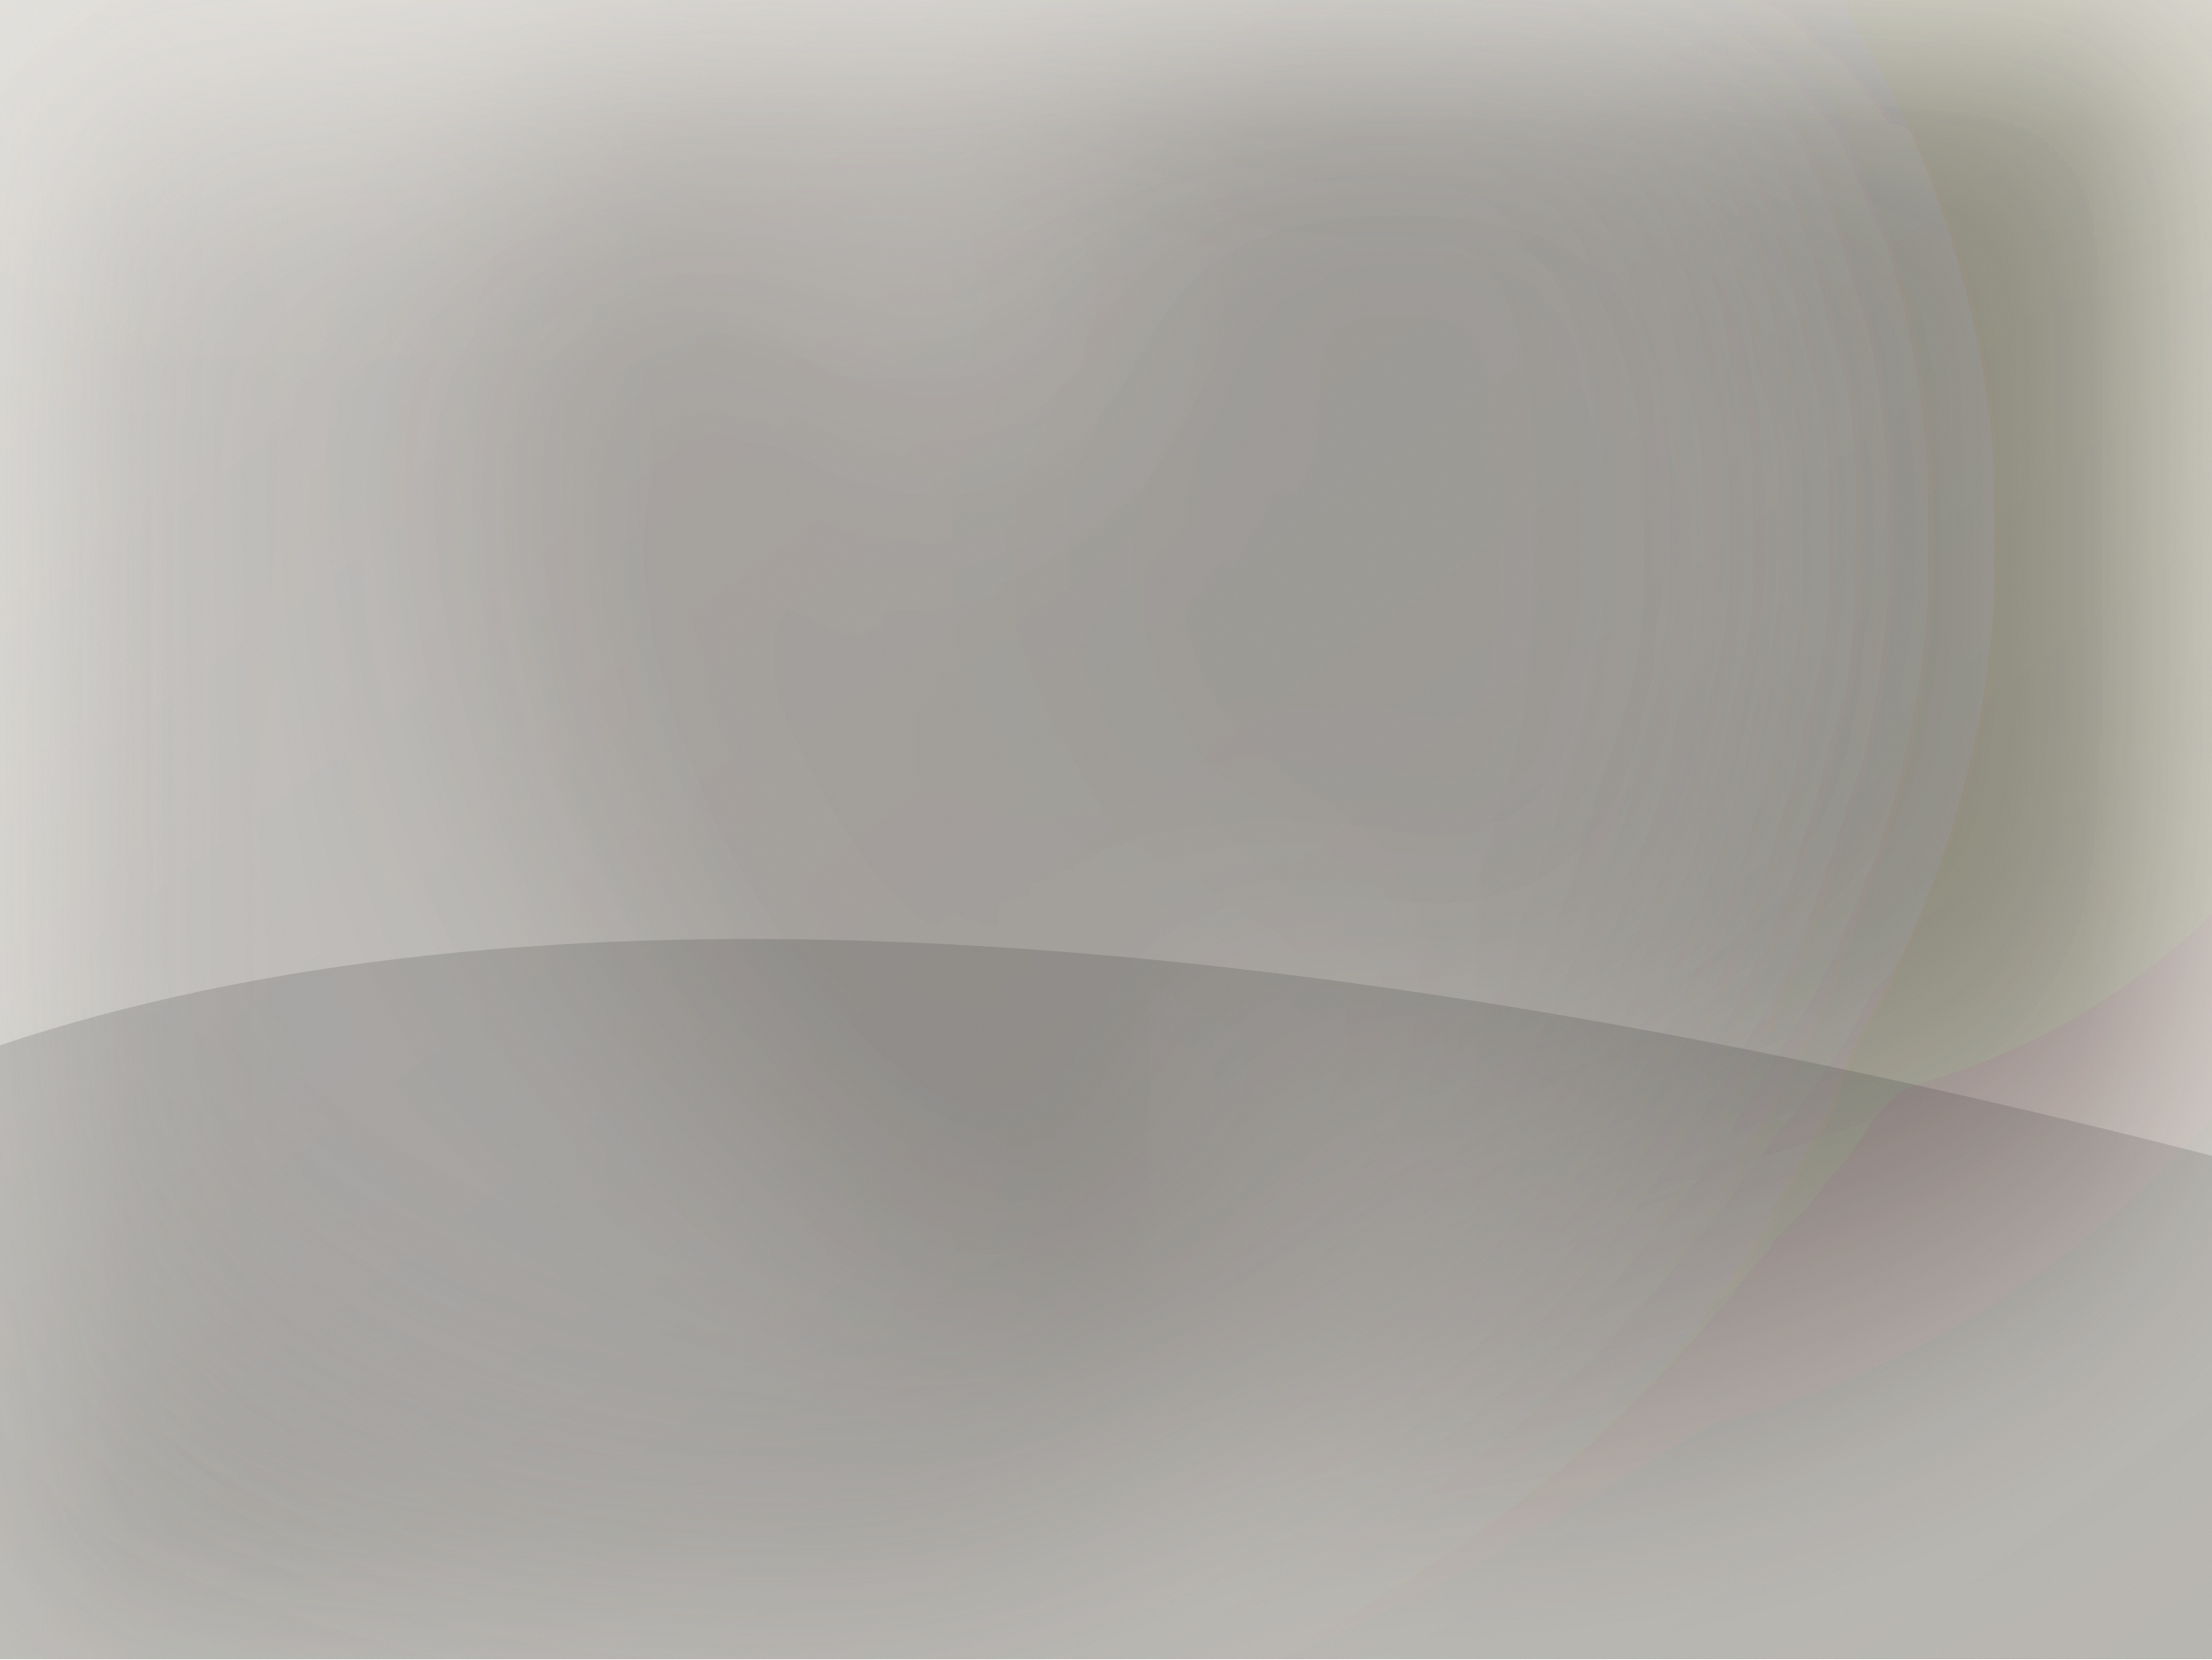
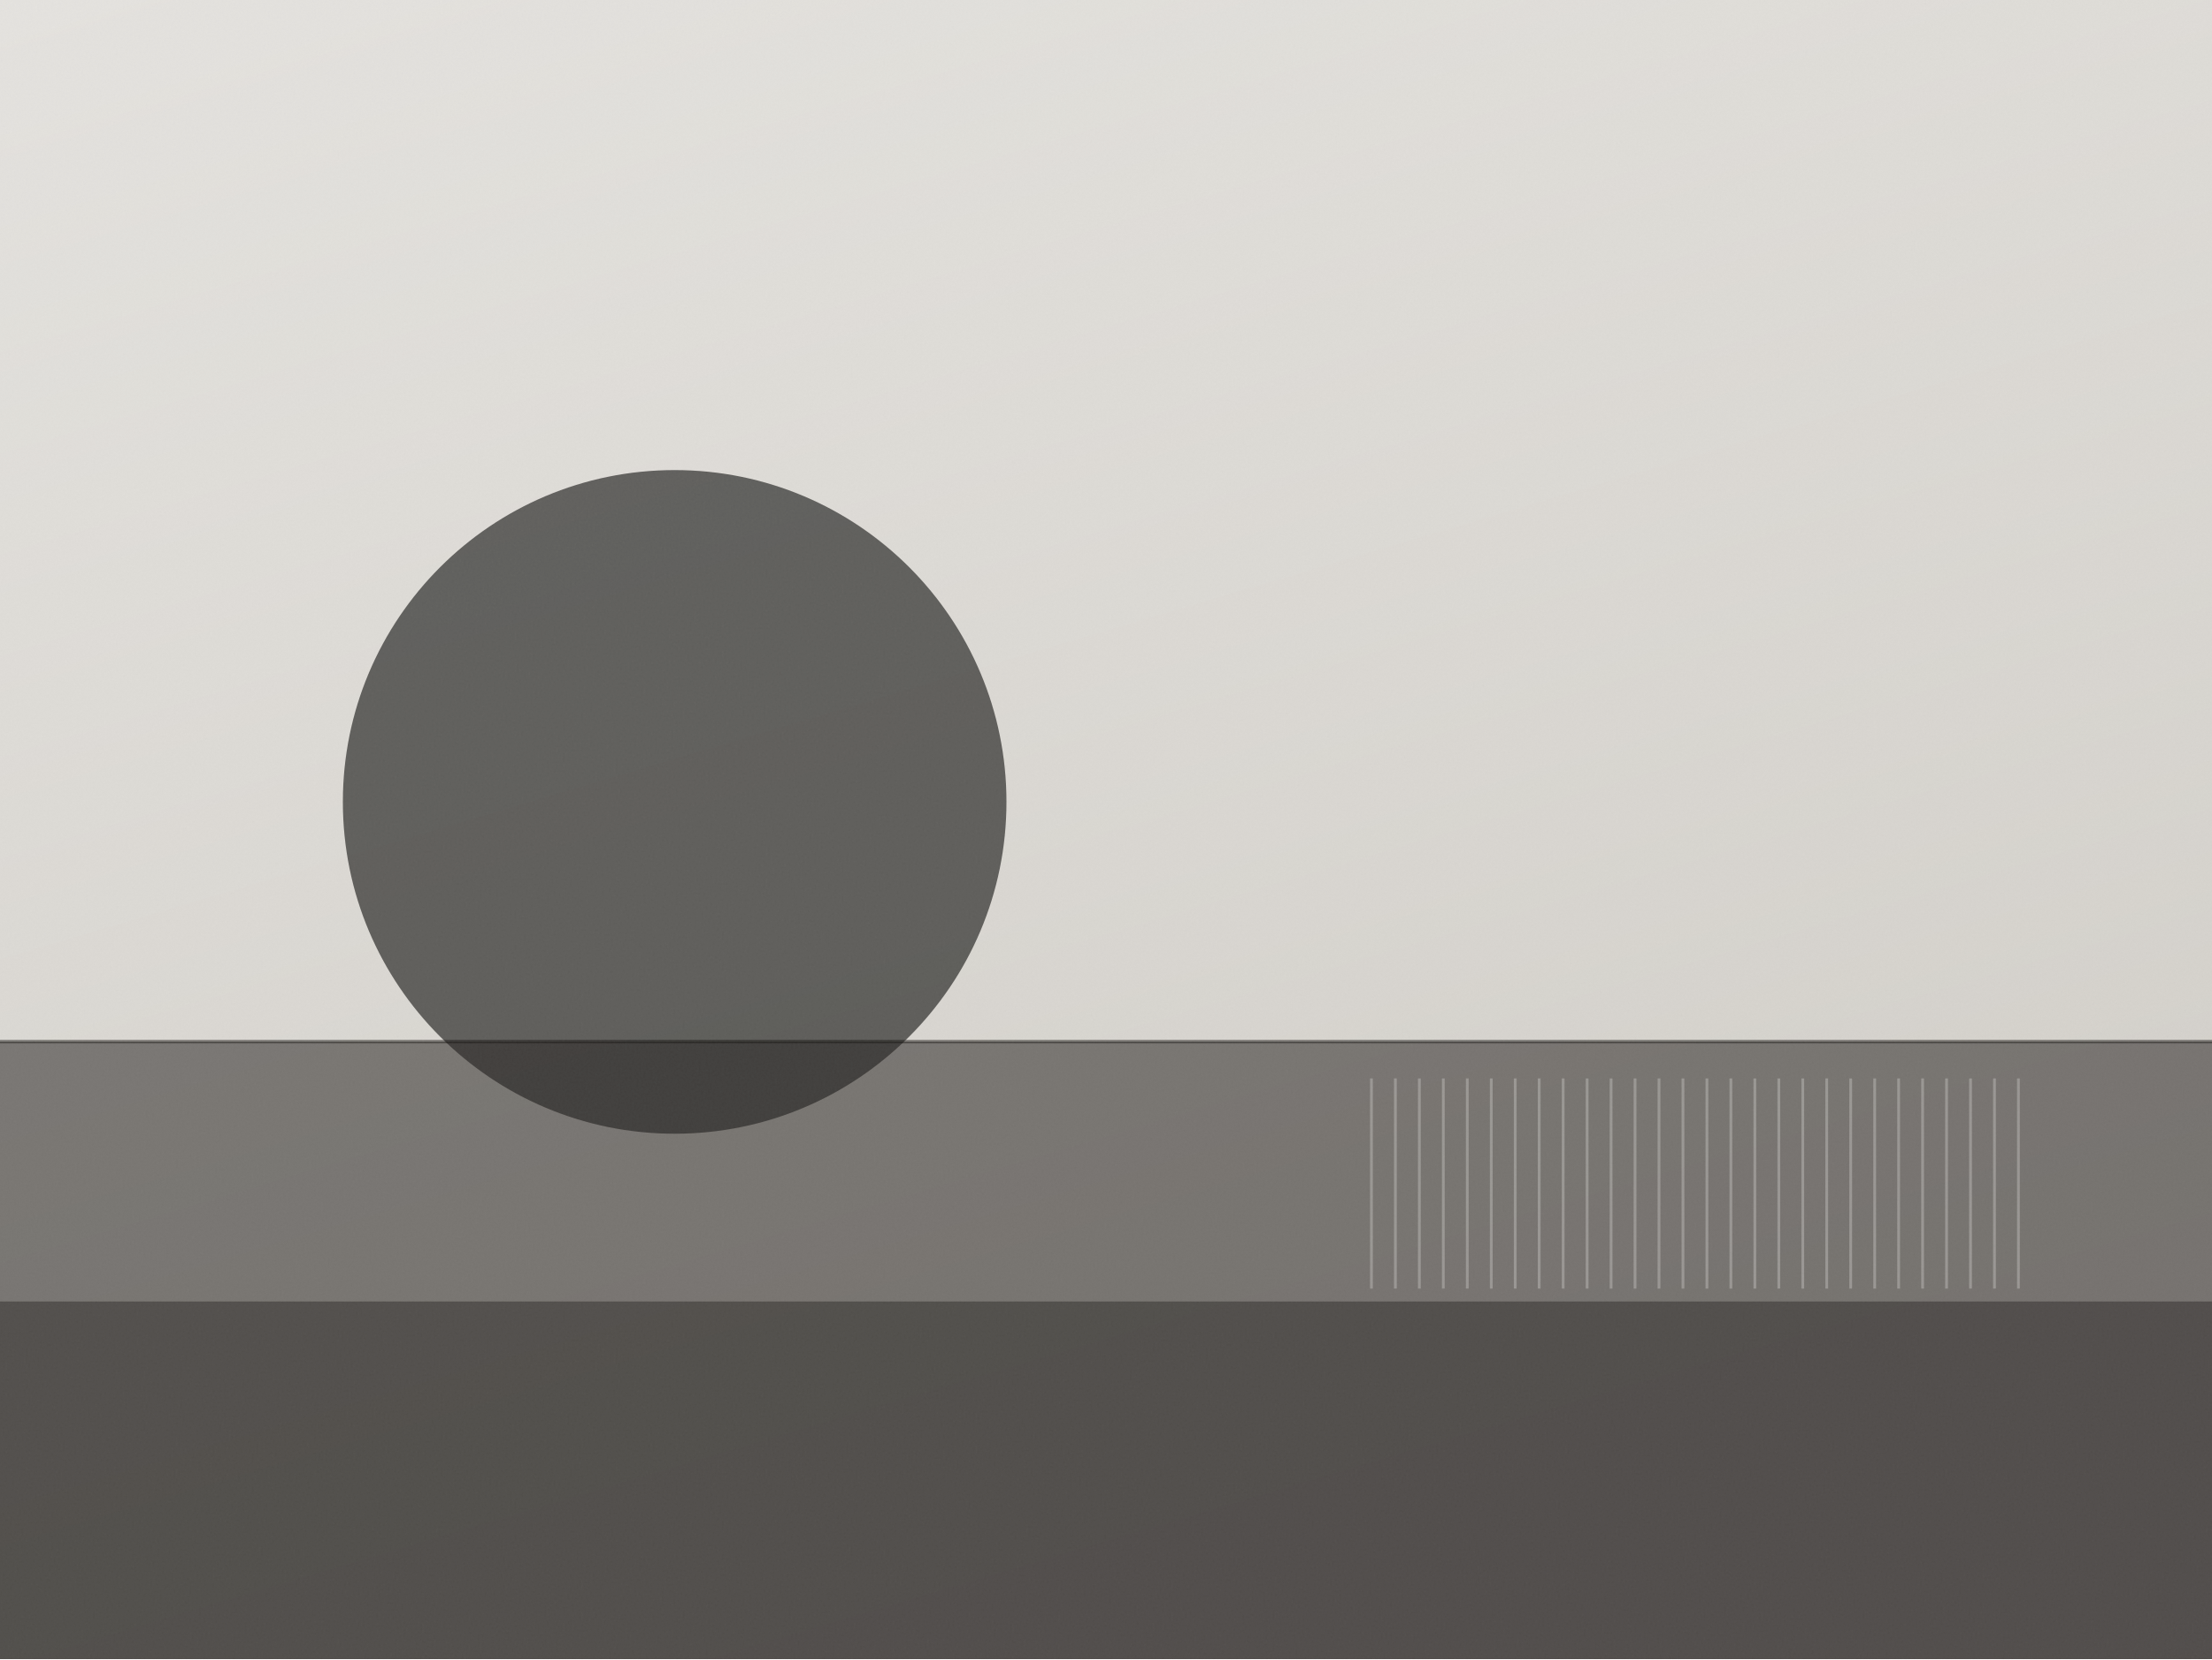
<svg xmlns="http://www.w3.org/2000/svg" viewBox="0 0 1200 900" width="1200" height="900" role="img">
  <defs>
-     <linearGradient id="eg" x1="0" y1="0" x2="1" y2="1">
+     <linearGradient id="eg" x1="0" y1="0" x2="0.4" y2="1">
      <stop offset="0" stop-color="#E4E2DE" />
      <stop offset="1" stop-color="#D2CFC9" />
    </linearGradient>
-     <filter id="soft">
-       <feGaussianBlur stdDeviation="74" />
-     </filter>
    <filter id="grain2">
      <feTurbulence type="fractalNoise" baseFrequency="0.8" numOctaves="3" seed="67" />
      <feColorMatrix type="saturate" values="0" />
      <feComponentTransfer>
        <feFuncA type="linear" slope="0.05" />
      </feComponentTransfer>
    </filter>
  </defs>
  <rect width="1200" height="900" fill="url(#eg)" />
-   <g filter="url(#soft)">
-     <circle cx="156" cy="574" r="503" fill="#2A2724" opacity="0.20" />
-     <circle cx="795" cy="250" r="539" fill="#191714" opacity="0.23" />
-     <circle cx="940" cy="230" r="371" fill="#0E0D0B" opacity="0.22" />
-     <circle cx="428" cy="290" r="531" fill="#D2CFC9" opacity="0.21" />
-   </g>
-   <path d="M0 567 Q 420 427 1200 627 L 1200 900 L 0 900 Z" fill="#191714" opacity="0.14" />
-   <rect width="1200" height="900" filter="url(#grain2)" opacity="0.65" />
+   <circle cx="366" cy="435" r="180" fill="#0E0D0B" opacity="0.6" />
+   <rect x="0" y="565" width="1200" height="335" fill="#2A2724" opacity="0.55" />
+   <rect x="0" y="706" width="1200" height="194" fill="#191714" opacity="0.4" />
+   <line x1="0" y1="565" x2="1200" y2="565" stroke="#0E0D0B" stroke-width="2" opacity="0.4" />
+   <line x1="744" y1="585" x2="744" y2="699" stroke="#E4E2DE" stroke-width="1.5" opacity="0.32" />
+   <line x1="757" y1="585" x2="757" y2="699" stroke="#E4E2DE" stroke-width="1.5" opacity="0.32" />
+   <line x1="770" y1="585" x2="770" y2="699" stroke="#E4E2DE" stroke-width="1.5" opacity="0.32" />
+   <line x1="783" y1="585" x2="783" y2="699" stroke="#E4E2DE" stroke-width="1.5" opacity="0.32" />
+   <line x1="796" y1="585" x2="796" y2="699" stroke="#E4E2DE" stroke-width="1.5" opacity="0.32" />
+   <line x1="809" y1="585" x2="809" y2="699" stroke="#E4E2DE" stroke-width="1.5" opacity="0.32" />
+   <line x1="822" y1="585" x2="822" y2="699" stroke="#E4E2DE" stroke-width="1.5" opacity="0.32" />
+   <line x1="835" y1="585" x2="835" y2="699" stroke="#E4E2DE" stroke-width="1.5" opacity="0.32" />
+   <line x1="848" y1="585" x2="848" y2="699" stroke="#E4E2DE" stroke-width="1.5" opacity="0.32" />
+   <line x1="861" y1="585" x2="861" y2="699" stroke="#E4E2DE" stroke-width="1.5" opacity="0.32" />
+   <line x1="874" y1="585" x2="874" y2="699" stroke="#E4E2DE" stroke-width="1.5" opacity="0.32" />
+   <line x1="887" y1="585" x2="887" y2="699" stroke="#E4E2DE" stroke-width="1.5" opacity="0.32" />
+   <line x1="900" y1="585" x2="900" y2="699" stroke="#E4E2DE" stroke-width="1.5" opacity="0.32" />
+   <line x1="913" y1="585" x2="913" y2="699" stroke="#E4E2DE" stroke-width="1.5" opacity="0.32" />
+   <line x1="926" y1="585" x2="926" y2="699" stroke="#E4E2DE" stroke-width="1.5" opacity="0.32" />
+   <line x1="939" y1="585" x2="939" y2="699" stroke="#E4E2DE" stroke-width="1.5" opacity="0.32" />
+   <line x1="952" y1="585" x2="952" y2="699" stroke="#E4E2DE" stroke-width="1.5" opacity="0.32" />
+   <line x1="965" y1="585" x2="965" y2="699" stroke="#E4E2DE" stroke-width="1.5" opacity="0.32" />
+   <line x1="978" y1="585" x2="978" y2="699" stroke="#E4E2DE" stroke-width="1.5" opacity="0.32" />
+   <line x1="991" y1="585" x2="991" y2="699" stroke="#E4E2DE" stroke-width="1.5" opacity="0.32" />
+   <line x1="1004" y1="585" x2="1004" y2="699" stroke="#E4E2DE" stroke-width="1.5" opacity="0.32" />
+   <line x1="1017" y1="585" x2="1017" y2="699" stroke="#E4E2DE" stroke-width="1.5" opacity="0.32" />
+   <line x1="1030" y1="585" x2="1030" y2="699" stroke="#E4E2DE" stroke-width="1.5" opacity="0.32" />
+   <line x1="1043" y1="585" x2="1043" y2="699" stroke="#E4E2DE" stroke-width="1.5" opacity="0.32" />
+   <line x1="1056" y1="585" x2="1056" y2="699" stroke="#E4E2DE" stroke-width="1.5" opacity="0.32" />
+   <line x1="1069" y1="585" x2="1069" y2="699" stroke="#E4E2DE" stroke-width="1.5" opacity="0.32" />
+   <line x1="1082" y1="585" x2="1082" y2="699" stroke="#E4E2DE" stroke-width="1.5" opacity="0.32" />
+   <line x1="1095" y1="585" x2="1095" y2="699" stroke="#E4E2DE" stroke-width="1.5" opacity="0.32" />
+   <rect width="1200" height="900" filter="url(#grain2)" opacity="0.7" />
</svg>
